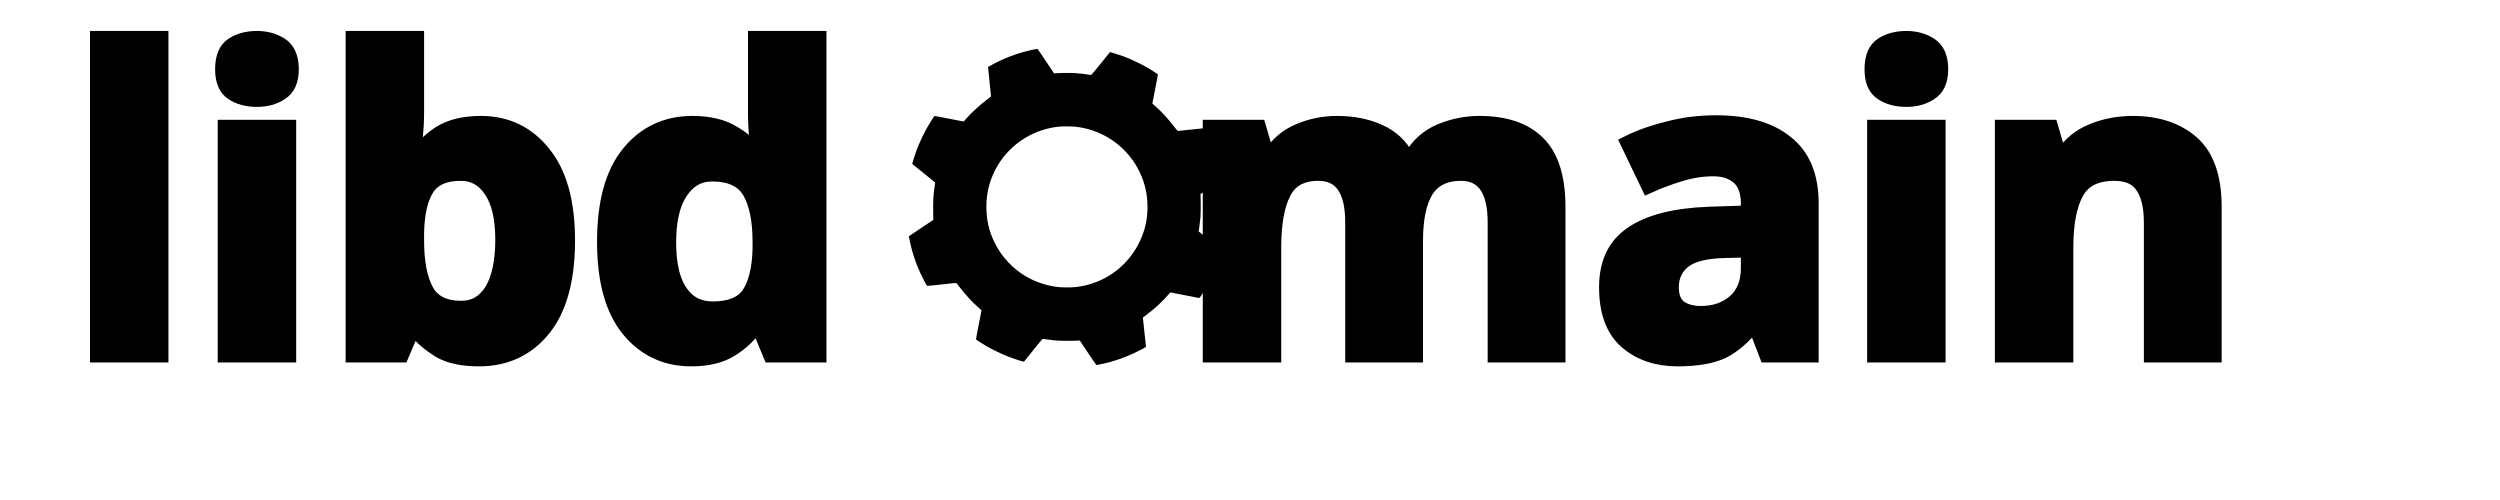
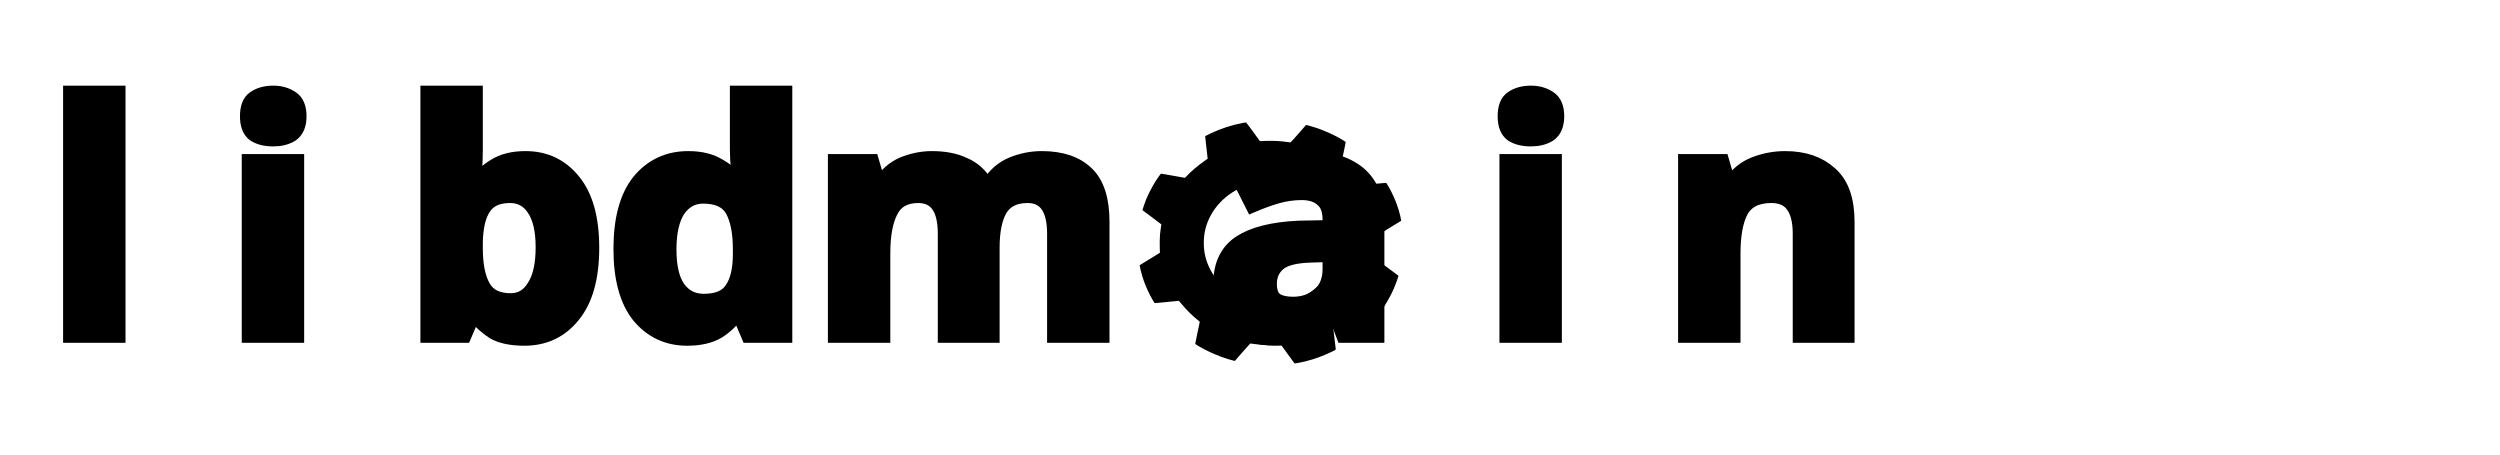
- <svg xmlns="http://www.w3.org/2000/svg" width="60mm" height="12mm" viewBox="0 0 60 12" version="1.1" id="svg8720" xml:space="preserve">
+ <svg xmlns="http://www.w3.org/2000/svg" width="66mm" height="12mm" viewBox="0 0 66 12" version="1.1" id="svg8720" xml:space="preserve">
  <defs id="defs8717">
    <rect x="49.623" y="367.165" width="209.94" height="58.231" id="rect3879" />
  </defs>
  <g id="layer1">
-     <text xml:space="preserve" style="font-size:10.019px;font-family:'Fira Mono';-inkscape-font-specification:'Fira Mono';fill:#151515;fill-opacity:0;stroke:#000000;stroke-width:0.376;stroke-dasharray:none;stroke-opacity:1" x="1.559" y="8.542" id="text4037" transform="scale(1.003659,0.9963538)">
-       <tspan id="tspan4035" style="font-style:normal;font-variant:normal;font-weight:600;font-stretch:normal;font-family:'Montserrat Alternates';-inkscape-font-specification:'Montserrat Alternates Semi-Bold';fill:#000000;fill-opacity:1;stroke:#000000;stroke-width:0.376;stroke-dasharray:none;stroke-opacity:1" x="1.559" y="8.542">libd   main</tspan>
+     <text xml:space="preserve" style="font-size:8.467px;line-height:0;font-family:'Fira Mono';-inkscape-font-specification:'Fira Mono';letter-spacing:2.117px;fill:#151515;fill-opacity:0;stroke:#000000;stroke-width:0.376;stroke-dasharray:none;stroke-opacity:1" x="1.191" y="8.886" id="text4037" transform="scale(1.003659,0.9963538)">
+       <tspan id="tspan4035" style="font-style:normal;font-variant:normal;font-weight:bold;font-stretch:normal;font-size:8.467px;font-family:'PT Mono';-inkscape-font-specification:'PT Mono Bold';fill:#000000;fill-opacity:1;stroke:#000000;stroke-width:0.376;stroke-dasharray:none;stroke-opacity:1" x="1.191" y="8.886" dx="0" dy="0.01">lib<tspan id="tspan893" style="letter-spacing:11.113px">d</tspan>main</tspan>
    </text>
-     <g id="g3592" transform="matrix(1.397893,0,0,1.397893,20.07332,-26.16905)">
-       <g id="g1777">
-         <path d="M 501,300.8 V 209.1 H 455.7 C 450.4,186.7 441.4,165.8 429.3,147 L 462.2,114.3 397.3,49.7 363.9,83 C 345.1,71.5 324.3,63.1 302.1,58.2 V 11 H 210 v 48.3 c -22,5.4 -42.6,14.4 -61.1,26.4 l -34.2,-34 -64.9,64.6 35.3,35.2 c -2.8,4.6 -5.3,9.2 -7.7,14 -7.5,14.3 -13.2,30 -17.1,45.7 H 11 v 91.7 h 50.3 c 1.5,6 3.3,11.9 5.3,17.8 0.1,0.4 0.3,0.8 0.4,1.2 0,0.1 0.1,0.2 0.1,0.4 4.9,14.2 11.3,27.7 19.1,40.2 l -35.5,35.3 64.9,64.6 35.1,-34.9 c 18.3,11.5 38.6,20.2 60.2,25.4 V 501 H 302 v -47.1 c 22.7,-5 44,-13.7 63.1,-25.6 l 32.2,32 64.9,-64.6 -32.1,-31.9 c 12,-19.1 20.9,-40.3 26,-62.9 H 501 Z m -94.8,64 29.9,29.8 -36.6,36.5 -29.5,-29.4 c -24.7,18.9 -54.4,31.7 -86.7,36 v 42.4 H 232 v -42.7 c -31.5,-4.6 -60.4,-17.2 -84.6,-35.7 l -31.6,31.5 -36.6,-36.5 32.4,-31.3 C 93.7,341.4 81.6,313 77.2,282 H 31.9 v -51.1 h 44 l 1.5,-3.6 C 82.1,197.6 93.9,170.2 111,147 l -32,-31.9 36.6,-36.5 31,31.9 c 24,-18.5 52.8,-31.2 84.1,-36 V 31.8 H 282 v 42.3 c 32,4.1 61.3,16.4 86,34.8 l 30.3,-30.1 35.6,36.5 -29.6,29.5 c 18.2,23.8 30.7,52.2 35.5,83.1 h 45.4 V 279 h -44.7 c -3.9,31.8 -16.1,61.1 -34.3,85.8 z" id="path119439" style="fill:#000000;fill-opacity:1;stroke:#060000;stroke-opacity:1" transform="matrix(0.01441832,0,0,0.01361481,19.23737,2.01521)" />
-       </g>
-       <g id="g3582">
-         <g id="g119445" transform="matrix(0.01441832,0,0,0.01361481,19.23737,2.01521)" style="fill:#000000;fill-opacity:1;stroke:#060000;stroke-opacity:1">
-           <line fill="none" y1="501" x1="303.1" y2="501" x2="302.1" id="line119437" style="fill:#000000;fill-opacity:1;stroke:#060000;stroke-opacity:1" />
-           <g id="g119443" style="fill:#000000;fill-opacity:1;stroke:#060000;stroke-opacity:1">
-             <path d="m 257,143.4 c -61.8,0 -113.1,50 -113.1,112.6 0,62.6 51.4,112.6 113.1,112.6 61.7,0 113.1,-51.1 113.1,-112.6 0,-61.5 -51.3,-112.6 -113.1,-112.6 z m 0,204.3 c -51.3,0 -92.1,-40.7 -92.1,-91.7 0,-51.1 41.9,-91.7 92.1,-91.7 50.2,0 92.1,40.7 92.1,91.7 0.1,51.1 -41.8,91.7 -92.1,91.7 z" id="path119441" style="fill:#000000;fill-opacity:1;stroke:#060000;stroke-opacity:1" />
-           </g>
-         </g>
-         <path style="fill:#000000;fill-opacity:1;stroke:#000000;stroke-width:0.08;stroke-opacity:1" d="m 85.404,31.146 v -1.077 l -0.543,-0.101 c -1.182,-0.219 -2.618,-0.79 -3.626,-1.443 l -0.508,-0.329 -0.854,0.8 -0.854,0.8 -0.911,-0.851 c -0.501,-0.468 -0.911,-0.877 -0.911,-0.908 0,-0.032 0.19,-0.232 0.422,-0.445 0.232,-0.213 0.612,-0.564 0.843,-0.778 L 78.884,26.424 78.637,26.085 C 77.945,25.135 77.3,23.714 77.095,22.689 l -0.113,-0.563 -1.22,-0.022 -1.22,-0.022 v -1.245 -1.245 h 1.162 c 0.639,0 1.183,-0.034 1.208,-0.075 0.025,-0.041 0.132,-0.415 0.238,-0.831 0.307,-1.209 0.72,-2.085 1.598,-3.385 0.088,-0.13 0.003,-0.237 -0.759,-0.949 l -0.859,-0.802 0.698,-0.67 c 0.384,-0.369 0.808,-0.762 0.942,-0.875 l 0.245,-0.204 0.848,0.792 0.848,0.792 0.355,-0.241 c 0.99,-0.67 2.559,-1.314 3.729,-1.53 l 0.528,-0.097 V 10.405 9.293 h 1.328 1.328 v 1.085 c 0,1.06 0.004,1.085 0.181,1.121 1.972,0.392 3.152,0.841 4.409,1.678 l 0.205,0.136 0.828,-0.776 0.828,-0.776 0.898,0.903 0.898,0.903 -0.796,0.744 -0.796,0.744 0.361,0.491 c 0.695,0.945 1.4,2.552 1.562,3.565 l 0.051,0.32 h 1.237 1.237 v 1.247 1.247 H 97.883 c -1.271,0 -1.296,0.008 -1.296,0.4 0,0.288 -0.42,1.585 -0.722,2.229 -0.17,0.362 -0.491,0.93 -0.713,1.261 l -0.405,0.602 0.811,0.748 0.811,0.748 -0.917,0.865 c -0.504,0.476 -0.943,0.866 -0.974,0.867 -0.032,0.001 -0.402,-0.327 -0.824,-0.73 l -0.766,-0.733 -0.423,0.28 c -1.069,0.707 -2.582,1.312 -3.784,1.514 l -0.622,0.104 v 1.07 1.07 H 86.731 85.404 Z m 2.938,-4.716 c 2.933,-0.75 4.938,-3.525 4.551,-6.301 -0.333,-2.393 -2.031,-4.277 -4.488,-4.979 -0.828,-0.237 -2.433,-0.252 -3.283,-0.031 -4.562,1.185 -6.158,6.466 -2.929,9.695 0.82,0.82 2.09,1.497 3.17,1.69 0.266,0.047 0.573,0.102 0.684,0.122 0.399,0.07 1.685,-0.039 2.294,-0.195 z" id="path3575" transform="scale(0.2645833)" />
-       </g>
-     </g>
-     <path d="m 24.799,1.19 c -0.32,0.068 -0.622,0.174 -0.908,0.32 -0.061,0.031 -0.125,0.065 -0.143,0.076 l -0.033,0.02 0.002,0.042 c 5.62e-4,0.023 0.014,0.161 0.031,0.309 0.016,0.146 0.031,0.288 0.033,0.313 l 0.005,0.046 -0.087,0.065 c -0.182,0.135 -0.396,0.333 -0.523,0.482 -0.025,0.029 -0.048,0.053 -0.052,0.053 -0.004,0 -0.16,-0.031 -0.348,-0.068 -0.187,-0.037 -0.344,-0.066 -0.347,-0.064 -0.011,0.006 -0.11,0.161 -0.164,0.255 -0.095,0.165 -0.197,0.381 -0.264,0.557 -0.033,0.089 -0.096,0.284 -0.102,0.315 l -0.004,0.025 0.274,0.221 c 0.151,0.121 0.274,0.223 0.274,0.226 0,0.003 -0.007,0.057 -0.016,0.118 -0.009,0.062 -0.02,0.15 -0.023,0.197 -0.009,0.089 -0.012,0.358 -0.006,0.497 l 0.003,0.081 -0.293,0.196 -0.293,0.196 0.002,0.026 c 0.003,0.038 0.044,0.217 0.074,0.324 0.053,0.189 0.12,0.37 0.206,0.555 0.046,0.098 0.135,0.268 0.148,0.282 0.007,0.007 0.023,0.007 0.105,-0.002 0.368,-0.041 0.572,-0.062 0.588,-0.062 0.016,0 0.028,0.013 0.093,0.099 0.139,0.184 0.315,0.374 0.465,0.503 0.033,0.028 0.06,0.055 0.06,0.058 0,0.004 -0.031,0.161 -0.068,0.348 -0.037,0.188 -0.066,0.344 -0.064,0.348 0.006,0.01 0.164,0.111 0.262,0.167 0.129,0.074 0.346,0.178 0.484,0.233 0.118,0.048 0.341,0.122 0.383,0.129 l 0.023,0.004 0.22,-0.274 c 0.122,-0.151 0.223,-0.274 0.227,-0.274 0.003,0 0.057,0.007 0.118,0.016 0.062,0.009 0.15,0.02 0.197,0.024 0.095,0.009 0.424,0.011 0.516,0.003 l 0.06,-0.005 0.195,0.293 c 0.107,0.161 0.198,0.294 0.202,0.296 0.008,0.005 0.205,-0.036 0.312,-0.065 0.258,-0.07 0.53,-0.178 0.762,-0.302 0.13,-0.069 0.12,-0.06 0.115,-0.11 -0.003,-0.023 -0.017,-0.16 -0.033,-0.303 -0.016,-0.143 -0.031,-0.282 -0.033,-0.31 l -0.004,-0.049 0.074,-0.055 c 0.21,-0.157 0.389,-0.323 0.554,-0.512 l 0.031,-0.036 0.334,0.066 c 0.184,0.036 0.341,0.067 0.35,0.068 0.014,0.001 0.022,-0.007 0.052,-0.051 0.118,-0.17 0.275,-0.469 0.363,-0.693 0.054,-0.137 0.122,-0.338 0.13,-0.383 l 0.004,-0.025 -0.26,-0.209 C 28.915,5.674 28.792,5.574 28.783,5.567 l -0.015,-0.012 0.017,-0.117 c 0.009,-0.064 0.02,-0.156 0.024,-0.202 0.009,-0.089 0.012,-0.359 0.006,-0.497 l -0.003,-0.081 0.293,-0.196 0.293,-0.196 -0.002,-0.026 c -0.003,-0.038 -0.044,-0.217 -0.074,-0.324 -0.054,-0.191 -0.121,-0.372 -0.209,-0.562 -0.047,-0.102 -0.131,-0.26 -0.145,-0.276 -0.007,-0.007 -0.061,-0.003 -0.346,0.028 -0.186,0.02 -0.344,0.036 -0.351,0.036 -0.01,0 -0.031,-0.023 -0.081,-0.089 -0.138,-0.184 -0.333,-0.395 -0.48,-0.52 -0.029,-0.025 -0.053,-0.049 -0.053,-0.052 0,-0.004 0.031,-0.161 0.068,-0.348 0.037,-0.187 0.066,-0.344 0.064,-0.347 -0.006,-0.01 -0.159,-0.108 -0.249,-0.161 -0.157,-0.091 -0.387,-0.2 -0.562,-0.267 -0.089,-0.033 -0.284,-0.096 -0.315,-0.102 l -0.025,-0.004 -0.221,0.274 c -0.124,0.154 -0.225,0.274 -0.23,0.274 -0.006,0 -0.036,-0.005 -0.069,-0.01 -0.191,-0.032 -0.407,-0.046 -0.609,-0.039 -0.084,0.003 -0.166,0.005 -0.182,0.006 L 25.298,1.761 25.102,1.468 C 24.994,1.306 24.902,1.174 24.897,1.173 c -0.005,-5.607e-4 -0.049,0.007 -0.098,0.017 z m 1.025,1.852 c 0.749,0.088 1.374,0.592 1.616,1.302 0.068,0.201 0.1,0.397 0.1,0.622 0,0.312 -0.062,0.578 -0.199,0.856 -0.087,0.177 -0.203,0.343 -0.338,0.484 -0.313,0.326 -0.725,0.53 -1.181,0.583 -0.105,0.012 -0.324,0.012 -0.43,0 C 24.721,6.812 24.152,6.407 23.861,5.803 23.733,5.537 23.673,5.268 23.673,4.966 c 0,-0.315 0.065,-0.593 0.202,-0.868 0.293,-0.583 0.855,-0.976 1.509,-1.056 0.098,-0.012 0.337,-0.012 0.439,0 z" id="path27005" style="fill:#000000;stroke:none;stroke-width:0.001" />
-     <path d="m 68.077,-13.105 c 0,0.003 -0.018,0.109 -0.041,0.237 -0.023,0.128 -0.06,0.34 -0.082,0.471 -0.023,0.131 -0.043,0.239 -0.043,0.241 -7.19e-4,6.48e-4 -0.038,0.009 -0.084,0.017 -0.146,0.028 -0.293,0.068 -0.434,0.117 -0.069,0.024 -0.072,0.024 -0.082,0.013 -0.006,-0.006 -0.141,-0.168 -0.301,-0.36 -0.16,-0.192 -0.295,-0.354 -0.301,-0.36 -0.01,-0.011 -0.024,-0.003 -0.299,0.156 -0.158,0.092 -0.289,0.169 -0.29,0.172 -0.001,0.003 0.072,0.208 0.163,0.457 l 0.165,0.45 -0.025,0.023 c -0.181,0.164 -0.209,0.191 -0.386,0.386 l -0.023,0.024 -0.442,-0.161 c -0.243,-0.089 -0.448,-0.162 -0.456,-0.163 -0.012,-0.001 -0.036,0.038 -0.181,0.287 -0.159,0.275 -0.166,0.289 -0.156,0.299 0.006,0.006 0.17,0.143 0.363,0.305 0.193,0.161 0.355,0.297 0.36,0.301 0.006,0.006 0.003,0.022 -0.017,0.08 -0.053,0.156 -0.089,0.286 -0.116,0.432 -0.009,0.046 -0.017,0.085 -0.018,0.085 -0.001,6.47e-4 -0.109,0.02 -0.241,0.043 -0.131,0.023 -0.343,0.06 -0.471,0.082 -0.127,0.023 -0.234,0.041 -0.237,0.041 -0.003,0 -0.005,0.153 -0.005,0.339 0,0.187 0.003,0.339 0.005,0.339 0.003,0 0.109,0.018 0.237,0.041 0.128,0.023 0.34,0.06 0.471,0.082 0.131,0.023 0.239,0.043 0.241,0.043 7.2e-4,6.47e-4 0.009,0.039 0.018,0.085 0.028,0.146 0.063,0.276 0.116,0.432 0.02,0.058 0.023,0.073 0.017,0.08 -0.004,0.004 -0.166,0.139 -0.36,0.301 -0.193,0.161 -0.357,0.298 -0.363,0.305 -0.011,0.01 -0.003,0.024 0.156,0.299 0.144,0.249 0.169,0.288 0.181,0.287 0.007,-6.48e-4 0.213,-0.073 0.456,-0.163 l 0.442,-0.161 0.023,0.024 c 0.176,0.195 0.204,0.222 0.386,0.386 l 0.025,0.023 -0.165,0.45 c -0.09,0.248 -0.164,0.453 -0.163,0.457 0.001,0.003 0.132,0.08 0.29,0.172 0.275,0.159 0.289,0.166 0.299,0.156 0.006,-0.006 0.141,-0.168 0.301,-0.36 0.16,-0.192 0.296,-0.354 0.301,-0.36 0.011,-0.011 0.013,-0.011 0.082,0.013 0.141,0.05 0.288,0.089 0.434,0.117 0.045,0.008 0.083,0.016 0.084,0.017 7.2e-4,0.001 0.02,0.109 0.043,0.241 0.023,0.131 0.06,0.343 0.082,0.471 0.023,0.127 0.041,0.234 0.041,0.237 0,0.003 0.152,0.005 0.338,0.005 h 0.338 l 0.033,-0.183 c 0.018,-0.101 0.055,-0.315 0.084,-0.476 0.028,-0.161 0.051,-0.293 0.053,-0.294 7.19e-4,-6.47e-4 0.043,-0.01 0.095,-0.02 0.16,-0.031 0.264,-0.059 0.423,-0.114 0.058,-0.02 0.073,-0.023 0.08,-0.017 0.004,0.004 0.139,0.166 0.301,0.36 0.161,0.193 0.298,0.357 0.305,0.363 0.01,0.011 0.024,0.003 0.299,-0.156 0.158,-0.092 0.289,-0.169 0.29,-0.172 0.001,-0.004 -0.102,-0.292 -0.292,-0.81 l -0.036,-0.097 0.041,-0.035 c 0.136,-0.119 0.241,-0.224 0.358,-0.358 l 0.035,-0.04 0.116,0.042 c 0.445,0.163 0.785,0.286 0.789,0.286 0.003,0 0.059,-0.092 0.124,-0.205 0.065,-0.114 0.14,-0.244 0.167,-0.29 0.04,-0.068 0.048,-0.086 0.041,-0.092 -0.004,-0.004 -0.168,-0.141 -0.363,-0.305 -0.195,-0.163 -0.359,-0.3 -0.363,-0.304 -0.006,-0.006 -0.003,-0.022 0.017,-0.08 0.053,-0.154 0.094,-0.308 0.12,-0.447 0.007,-0.04 0.016,-0.073 0.019,-0.073 0.003,0 0.143,-0.024 0.311,-0.053 0.169,-0.03 0.379,-0.067 0.467,-0.082 0.088,-0.016 0.162,-0.028 0.165,-0.028 0.003,0 0.005,-0.153 0.005,-0.339 0,-0.187 -0.003,-0.339 -0.005,-0.339 -0.003,0 -0.108,-0.018 -0.234,-0.04 -0.126,-0.022 -0.338,-0.06 -0.472,-0.083 l -0.243,-0.043 -0.013,-0.072 c -0.026,-0.138 -0.067,-0.292 -0.12,-0.446 -0.02,-0.058 -0.023,-0.073 -0.017,-0.08 0.004,-0.004 0.168,-0.141 0.363,-0.304 0.195,-0.163 0.359,-0.3 0.363,-0.305 0.006,-0.006 -0.002,-0.024 -0.041,-0.092 -0.027,-0.046 -0.102,-0.176 -0.167,-0.29 -0.065,-0.113 -0.121,-0.205 -0.124,-0.205 -0.004,0 -0.345,0.123 -0.789,0.286 l -0.116,0.042 -0.035,-0.04 c -0.117,-0.134 -0.222,-0.239 -0.358,-0.358 l -0.041,-0.035 0.036,-0.097 c 0.19,-0.518 0.293,-0.806 0.292,-0.81 -0.001,-0.003 -0.132,-0.08 -0.29,-0.172 -0.275,-0.159 -0.289,-0.166 -0.299,-0.156 -0.006,0.006 -0.143,0.17 -0.305,0.363 -0.161,0.193 -0.297,0.355 -0.301,0.36 -0.006,0.006 -0.022,0.003 -0.08,-0.017 -0.159,-0.055 -0.263,-0.082 -0.423,-0.114 -0.051,-0.01 -0.094,-0.019 -0.095,-0.02 -0.001,-0.001 -0.025,-0.133 -0.053,-0.294 -0.028,-0.161 -0.066,-0.375 -0.084,-0.476 l -0.033,-0.183 h -0.338 c -0.186,0 -0.338,0.003 -0.338,0.005 z m 0.468,1.643 c 0.426,0.015 0.882,0.174 1.247,0.433 0.482,0.342 0.817,0.848 0.945,1.423 0.04,0.181 0.054,0.316 0.054,0.515 0,0.199 -0.014,0.333 -0.054,0.515 -0.189,0.85 -0.83,1.53 -1.667,1.77 -0.246,0.07 -0.49,0.098 -0.76,0.087 -1.014,-0.04 -1.895,-0.736 -2.177,-1.719 -0.07,-0.244 -0.099,-0.49 -0.088,-0.76 0.03,-0.757 0.431,-1.461 1.069,-1.879 0.31,-0.203 0.652,-0.328 1.032,-0.374 0.06,-0.007 0.254,-0.018 0.287,-0.014 0.011,6.48e-4 0.062,0.003 0.113,0.004 z" id="path27745" style="fill:#000000;stroke:none;stroke-width:0.001" />
-     <g id="g27765" transform="matrix(0.01818127,0,0,0.01818127,24.69428,-27.22042)">
-       <line fill="none" y1="501" x1="303.1" y2="501" x2="302.1" id="line27757" />
-       <g id="g27763">
-         <path d="M 501,300.8 V 209.1 H 455.7 C 450.4,186.7 441.4,165.8 429.3,147 L 462.2,114.3 397.3,49.7 363.9,83 C 345.1,71.5 324.3,63.1 302.1,58.2 V 11 H 210 v 48.3 c -22,5.4 -42.6,14.4 -61.1,26.4 l -34.2,-34 -64.9,64.6 35.3,35.2 c -2.8,4.6 -5.3,9.2 -7.7,14 -7.5,14.3 -13.2,30 -17.1,45.7 H 11 v 91.7 h 50.3 c 1.5,6 3.3,11.9 5.3,17.8 0.1,0.4 0.3,0.8 0.4,1.2 0,0.1 0.1,0.2 0.1,0.4 4.9,14.2 11.3,27.7 19.1,40.2 l -35.5,35.3 64.9,64.6 35.1,-34.9 c 18.3,11.5 38.6,20.2 60.2,25.4 V 501 H 302 v -47.1 c 22.7,-5 44,-13.7 63.1,-25.6 l 32.2,32 64.9,-64.6 -32.1,-31.9 c 12,-19.1 20.9,-40.3 26,-62.9 H 501 Z m -94.8,64 29.9,29.8 -36.6,36.5 -29.5,-29.4 c -24.7,18.9 -54.4,31.7 -86.7,36 v 42.4 H 232 v -42.7 c -31.5,-4.6 -60.4,-17.2 -84.6,-35.7 l -31.6,31.5 -36.6,-36.5 32.4,-31.3 C 93.7,341.4 81.6,313 77.2,282 H 31.9 v -51.1 h 44 l 1.5,-3.6 C 82.1,197.6 93.9,170.2 111,147 l -32,-31.9 36.6,-36.5 31,31.9 c 24,-18.5 52.8,-31.2 84.1,-36 V 31.8 H 282 v 42.3 c 32,4.1 61.3,16.4 86,34.8 l 30.3,-30.1 35.6,36.5 -29.6,29.5 c 18.2,23.8 30.7,52.2 35.5,83.1 h 45.4 V 279 h -44.7 c -3.9,31.8 -16.1,61.1 -34.3,85.8 z" id="path27759" />
-         <path d="m 257,143.4 c -61.8,0 -113.1,50 -113.1,112.6 0,62.6 51.4,112.6 113.1,112.6 61.7,0 113.1,-51.1 113.1,-112.6 0,-61.5 -51.3,-112.6 -113.1,-112.6 z m 0,204.3 c -51.3,0 -92.1,-40.7 -92.1,-91.7 0,-51.1 41.9,-91.7 92.1,-91.7 50.2,0 92.1,40.7 92.1,91.7 0.1,51.1 -41.8,91.7 -92.1,91.7 z" id="path27761" />
-       </g>
-     </g>
-     <g style="fill:#000000" id="g27802" transform="matrix(0.05049238,0,0,0.05049238,-45.05628,16.03027)">
-       <g id="g27788">
-         <path d="m 487.5,208 h -21.792 c -5.402,-24.064 -14.791,-46.742 -27.971,-67.562 l 15.399,-15.4 c 9.163,-9.163 9.163,-24.071 0,-33.234 L 419.195,57.863 c -4.438,-4.439 -10.34,-6.883 -16.617,-6.883 -6.277,0 -12.179,2.445 -16.617,6.883 L 370.562,73.262 C 349.742,60.082 327.064,50.693 303,45.291 V 23.5 C 303,10.542 292.458,0 279.5,0 h -48 C 218.542,0 208,10.542 208,23.5 v 21.792 c -24.064,5.402 -46.742,14.791 -67.562,27.971 L 125.039,57.864 c -4.438,-4.439 -10.34,-6.884 -16.617,-6.884 -6.277,0 -12.179,2.445 -16.617,6.883 L 57.864,91.805 c -9.163,9.163 -9.163,24.071 0,33.234 l 15.4,15.4 C 60.084,161.259 50.695,183.937 45.293,208 H 23.5 C 10.542,208 0,218.542 0,231.5 v 48 C 0,292.458 10.542,303 23.5,303 h 21.793 c 5.402,24.064 14.791,46.741 27.971,67.561 l -15.4,15.4 c -4.438,4.438 -6.883,10.34 -6.883,16.617 0,6.277 2.445,12.178 6.883,16.617 l 33.941,33.941 c 4.438,4.438 10.34,6.883 16.617,6.883 6.277,0 12.179,-2.445 16.617,-6.883 l 15.4,-15.4 c 20.82,13.18 43.497,22.568 67.562,27.971 V 487.5 c 0,12.958 10.542,23.5 23.5,23.5 h 48 c 12.958,0 23.5,-10.542 23.5,-23.5 v -21.792 c 24.064,-5.402 46.741,-14.791 67.562,-27.971 l 15.399,15.4 c 4.438,4.438 10.34,6.883 16.617,6.883 6.277,0 12.179,-2.445 16.617,-6.883 l 33.941,-33.941 c 4.438,-4.438 6.883,-10.34 6.883,-16.617 0,-6.277 -2.445,-12.179 -6.883,-16.617 l -15.399,-15.399 c 13.18,-20.82 22.568,-43.497 27.971,-67.562 H 487.5 c 12.958,0 23.5,-10.542 23.5,-23.5 v -48 C 511,218.542 500.458,208 487.5,208 Z m 8.5,71.5 c 0,4.687 -3.813,8.5 -8.5,8.5 h -27.883 c -3.589,0 -6.675,2.543 -7.361,6.065 -5.14,26.378 -15.351,51.041 -30.348,73.303 -2.005,2.976 -1.621,6.956 0.917,9.493 l 19.705,19.705 c 1.605,1.606 2.49,3.74 2.49,6.011 0,2.27 -0.884,4.405 -2.49,6.01 l -33.941,33.941 c -1.605,1.605 -3.74,2.49 -6.011,2.49 -2.271,0 -4.405,-0.884 -6.01,-2.49 l -19.706,-19.706 c -2.537,-2.538 -6.518,-2.923 -9.493,-0.917 -22.264,14.998 -46.927,25.208 -73.304,30.348 -3.523,0.686 -6.065,3.772 -6.065,7.361 V 487.5 c 0,4.687 -3.813,8.5 -8.5,8.5 h -48 c -4.687,0 -8.5,-3.813 -8.5,-8.5 v -27.883 c 0,-3.589 -2.542,-6.675 -6.065,-7.361 -26.377,-5.14 -51.041,-15.351 -73.303,-30.348 -1.276,-0.859 -2.736,-1.28 -4.188,-1.28 -1.935,0 -3.856,0.747 -5.306,2.197 l -19.706,19.706 c -1.605,1.605 -3.739,2.49 -6.01,2.49 -2.271,0 -4.405,-0.884 -6.011,-2.49 L 68.47,408.589 c -1.605,-1.605 -2.49,-3.74 -2.49,-6.01 0,-2.271 0.884,-4.405 2.49,-6.011 l 19.706,-19.706 c 2.538,-2.538 2.922,-6.517 0.917,-9.493 -14.998,-22.263 -25.208,-46.926 -30.348,-73.303 -0.687,-3.523 -3.772,-6.065 -7.361,-6.065 H 23.5 c -4.687,0 -8.5,-3.813 -8.5,-8.5 v -48 c 0,-4.687 3.813,-8.5 8.5,-8.5 h 27.883 c 3.589,0 6.675,-2.543 7.361,-6.065 5.14,-26.377 15.351,-51.04 30.348,-73.303 2.005,-2.976 1.621,-6.956 -0.917,-9.493 L 68.47,114.432 c -3.314,-3.314 -3.314,-8.707 0,-12.021 L 102.411,68.47 c 1.605,-1.605 3.74,-2.49 6.011,-2.49 2.271,0 4.405,0.884 6.01,2.49 l 19.705,19.705 c 2.538,2.537 6.516,2.922 9.494,0.917 C 165.894,74.095 190.557,63.884 216.935,58.744 220.457,58.057 223,54.972 223,51.382 V 23.5 c 0,-4.687 3.813,-8.5 8.5,-8.5 h 48 c 4.687,0 8.5,3.813 8.5,8.5 v 27.883 c 0,3.589 2.543,6.675 6.065,7.362 26.377,5.14 51.04,15.35 73.304,30.348 2.977,2.005 6.957,1.621 9.494,-0.917 l 19.706,-19.705 c 1.605,-1.605 3.739,-2.49 6.01,-2.49 2.271,0 4.405,0.884 6.011,2.49 l 33.941,33.941 c 3.314,3.314 3.314,8.707 0,12.021 l -19.705,19.705 c -2.538,2.537 -2.922,6.517 -0.917,9.493 14.998,22.264 25.208,46.927 30.348,73.304 0.686,3.523 3.772,6.065 7.361,6.065 H 487.5 c 4.687,0 8.5,3.813 8.5,8.5 z" id="path27778" />
-         <path d="M 119,255.5 C 119,180.234 180.234,119 255.5,119 c 18.423,0 36.292,3.605 53.108,10.715 3.815,1.613 8.216,-0.172 9.829,-3.987 1.613,-3.815 -0.172,-8.216 -3.988,-9.829 C 295.774,108.004 275.941,104 255.5,104 171.962,104 104,171.963 104,255.5 c 0,34.6 11.969,68.436 33.702,95.275 1.482,1.831 3.648,2.781 5.833,2.781 1.658,0 3.327,-0.547 4.715,-1.672 3.219,-2.607 3.716,-7.329 1.109,-10.548 C 129.782,317.159 119,286.675 119,255.5 Z" id="path27780" />
-         <path d="m 385.298,192.614 c -3.816,1.611 -5.603,6.011 -3.992,9.827 C 388.402,219.245 392,237.097 392,255.5 392,330.766 330.767,392 255.5,392 c -31.162,0 -61.636,-10.774 -85.808,-30.337 -3.219,-2.606 -7.941,-2.109 -10.548,1.112 -2.605,3.22 -2.108,7.942 1.112,10.548 C 187.089,395.04 220.914,407 255.5,407 339.038,407 407,339.037 407,255.5 c 0,-20.419 -3.996,-40.234 -11.875,-58.894 -1.612,-3.816 -6.013,-5.603 -9.827,-3.992 z" id="path27782" />
-         <path d="m 341.292,149.324 c 7.479,6.052 14.341,12.914 20.394,20.396 1.482,1.832 3.649,2.783 5.835,2.783 1.657,0 3.324,-0.546 4.712,-1.669 3.221,-2.605 3.719,-7.328 1.114,-10.548 -6.713,-8.299 -14.324,-15.91 -22.621,-22.623 -3.219,-2.605 -7.942,-2.107 -10.548,1.113 -2.605,3.22 -2.106,7.943 1.114,10.548 z" id="path27784" />
-         <path d="M 255.5,136 C 189.607,136 136,189.608 136,255.5 136,321.392 189.607,375 255.5,375 321.393,375 375,321.393 375,255.5 375,189.607 321.393,136 255.5,136 Z m 0,224 C 197.878,360 151,313.122 151,255.5 151,197.878 197.878,151 255.5,151 313.122,151 360,197.879 360,255.5 360,313.121 313.122,360 255.5,360 Z" id="path27786" />
-       </g>
-     </g>
+     <path d="m 32.805,3.246 c -0.291,0.057 -0.567,0.146 -0.827,0.268 -0.055,0.026 -0.114,0.055 -0.13,0.064 l -0.03,0.016 0.002,0.035 c 5.14e-4,0.019 0.013,0.135 0.028,0.259 0.015,0.123 0.028,0.241 0.03,0.263 l 0.004,0.039 -0.079,0.055 c -0.165,0.114 -0.361,0.28 -0.476,0.405 -0.022,0.025 -0.044,0.045 -0.047,0.045 -0.004,0 -0.146,-0.026 -0.316,-0.057 -0.171,-0.031 -0.313,-0.056 -0.316,-0.054 -0.01,0.005 -0.1,0.135 -0.149,0.214 -0.087,0.139 -0.18,0.319 -0.241,0.467 -0.03,0.074 -0.088,0.239 -0.092,0.264 l -0.004,0.021 0.249,0.185 c 0.137,0.102 0.249,0.187 0.249,0.189 0,0.003 -0.007,0.048 -0.015,0.099 -0.008,0.052 -0.018,0.126 -0.021,0.165 -0.008,0.074 -0.011,0.3 -0.005,0.417 l 0.003,0.068 -0.267,0.164 -0.267,0.164 0.002,0.022 c 0.002,0.032 0.04,0.182 0.067,0.271 0.049,0.158 0.11,0.311 0.187,0.466 0.041,0.082 0.123,0.224 0.135,0.237 0.007,0.006 0.021,0.006 0.096,-0.002 0.335,-0.034 0.521,-0.052 0.535,-0.052 0.014,0 0.025,0.011 0.085,0.083 0.127,0.155 0.287,0.314 0.424,0.422 0.03,0.023 0.055,0.046 0.055,0.049 0,0.003 -0.028,0.135 -0.062,0.292 -0.034,0.158 -0.06,0.289 -0.058,0.292 0.006,0.009 0.149,0.093 0.238,0.14 0.117,0.062 0.315,0.15 0.44,0.196 0.107,0.04 0.311,0.103 0.348,0.108 l 0.021,0.003 0.2,-0.23 c 0.111,-0.127 0.203,-0.23 0.206,-0.23 0.003,0 0.052,0.006 0.107,0.014 0.056,0.007 0.137,0.016 0.179,0.02 0.087,0.008 0.386,0.009 0.469,0.003 l 0.055,-0.004 0.178,0.246 c 0.098,0.135 0.18,0.247 0.184,0.248 0.007,0.004 0.187,-0.03 0.284,-0.055 0.235,-0.058 0.483,-0.149 0.694,-0.253 0.118,-0.058 0.109,-0.05 0.104,-0.092 -0.002,-0.02 -0.015,-0.134 -0.03,-0.254 -0.014,-0.12 -0.028,-0.237 -0.03,-0.26 l -0.004,-0.042 0.067,-0.046 C 35.457,8.46 35.619,8.32 35.769,8.162 l 0.028,-0.03 0.304,0.056 c 0.167,0.031 0.311,0.056 0.318,0.057 0.012,0.001 0.02,-0.006 0.047,-0.043 0.107,-0.143 0.25,-0.394 0.331,-0.582 0.049,-0.115 0.111,-0.284 0.118,-0.321 l 0.003,-0.021 -0.236,-0.175 C 36.553,7.007 36.44,6.924 36.432,6.918 l -0.014,-0.01 0.015,-0.098 c 0.008,-0.054 0.018,-0.131 0.022,-0.169 0.008,-0.074 0.011,-0.301 0.005,-0.417 l -0.003,-0.068 0.267,-0.164 0.267,-0.164 -0.002,-0.022 c -0.002,-0.032 -0.04,-0.182 -0.067,-0.271 -0.049,-0.161 -0.11,-0.312 -0.19,-0.471 -0.043,-0.085 -0.119,-0.218 -0.132,-0.232 -0.007,-0.006 -0.056,-0.002 -0.315,0.023 -0.169,0.017 -0.313,0.031 -0.32,0.031 -0.009,0 -0.028,-0.019 -0.073,-0.074 -0.126,-0.155 -0.303,-0.331 -0.437,-0.436 -0.027,-0.021 -0.049,-0.041 -0.049,-0.044 0,-0.003 0.028,-0.135 0.062,-0.292 0.034,-0.157 0.06,-0.288 0.058,-0.291 C 35.521,3.739 35.382,3.656 35.3,3.612 35.157,3.536 34.948,3.444 34.788,3.388 34.707,3.36 34.529,3.307 34.501,3.303 l -0.022,-0.003 -0.201,0.23 c -0.113,0.129 -0.204,0.23 -0.21,0.23 -0.005,0 -0.033,-0.004 -0.063,-0.008 -0.174,-0.027 -0.371,-0.038 -0.554,-0.033 -0.076,0.002 -0.151,0.004 -0.165,0.005 l -0.026,4.721e-4 -0.178,-0.246 c -0.098,-0.135 -0.183,-0.246 -0.187,-0.247 -0.005,-4.705e-4 -0.045,0.006 -0.089,0.014 z m 0.933,1.554 c 0.681,0.074 1.251,0.496 1.471,1.092 0.062,0.169 0.091,0.333 0.091,0.522 0,0.262 -0.056,0.485 -0.181,0.718 -0.079,0.149 -0.185,0.288 -0.308,0.406 -0.285,0.274 -0.66,0.445 -1.076,0.489 -0.096,0.01 -0.295,0.01 -0.391,0 C 32.734,7.962 32.216,7.622 31.951,7.115 31.835,6.892 31.78,6.667 31.78,6.413 c 0,-0.264 0.059,-0.497 0.184,-0.728 0.267,-0.489 0.779,-0.819 1.374,-0.886 0.089,-0.01 0.306,-0.01 0.4,0 z" id="path27005" style="fill:#000000;stroke:none;stroke-width:0.001" />
  </g>
</svg>
